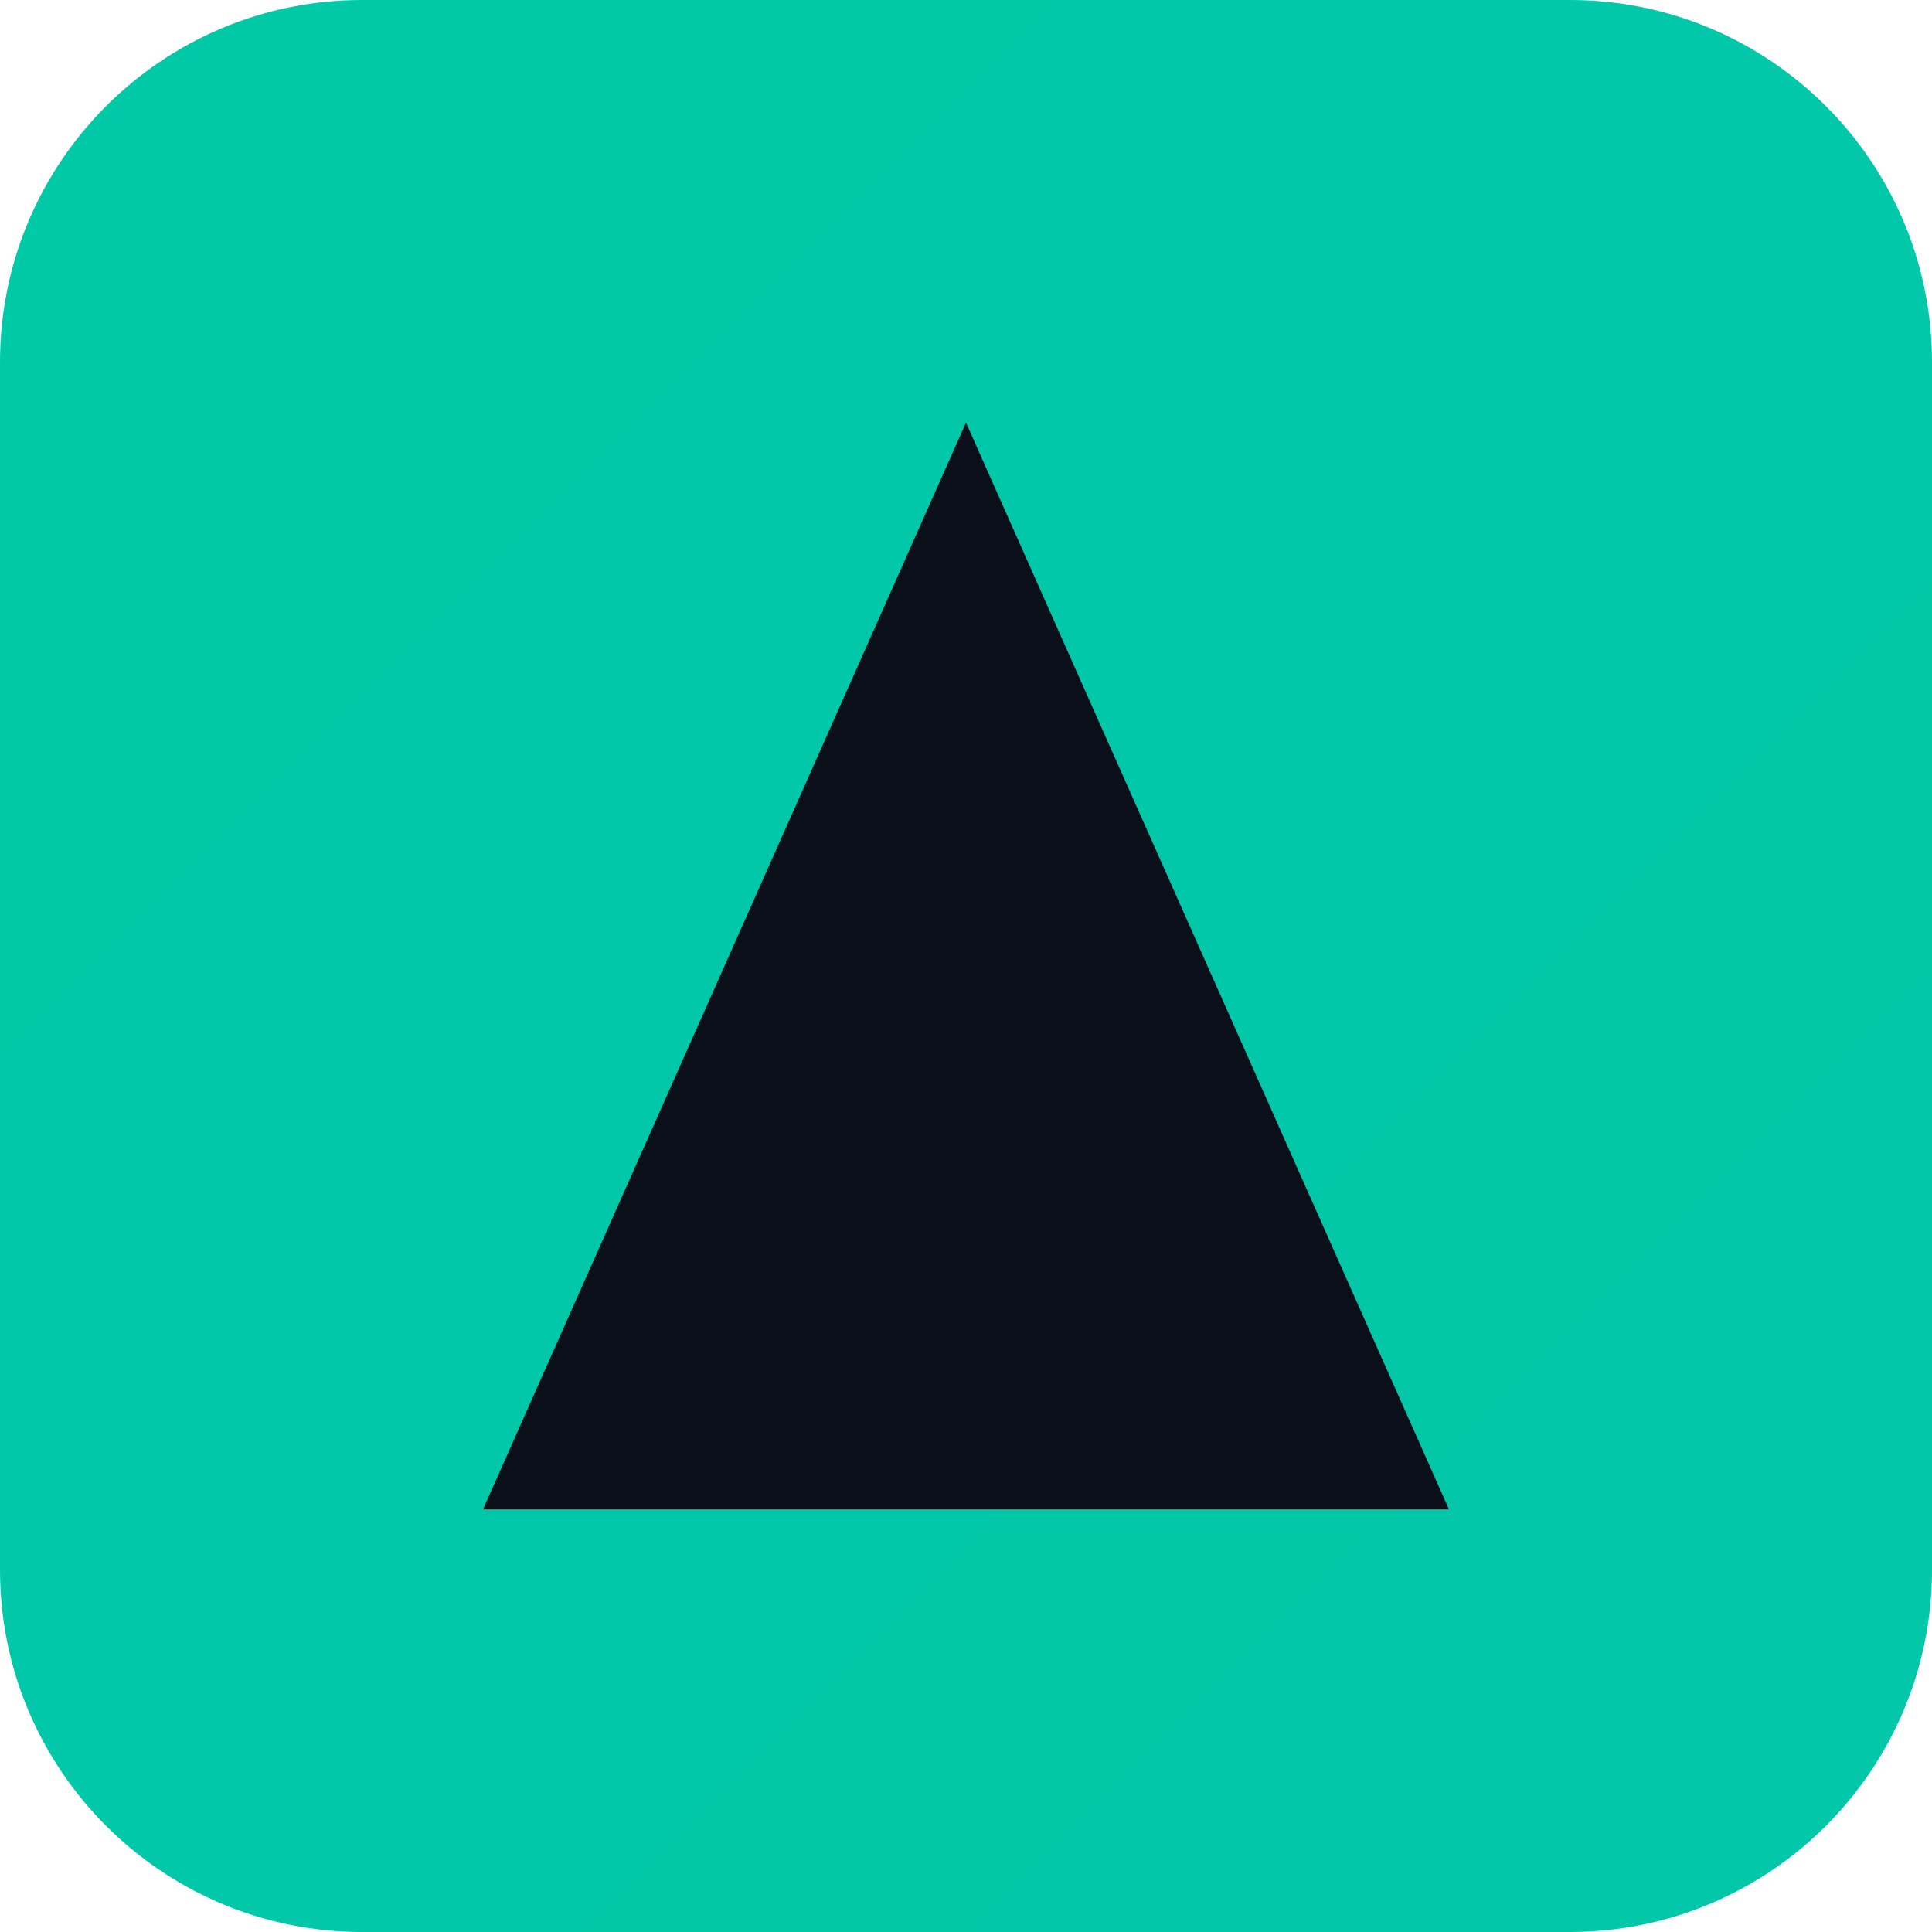
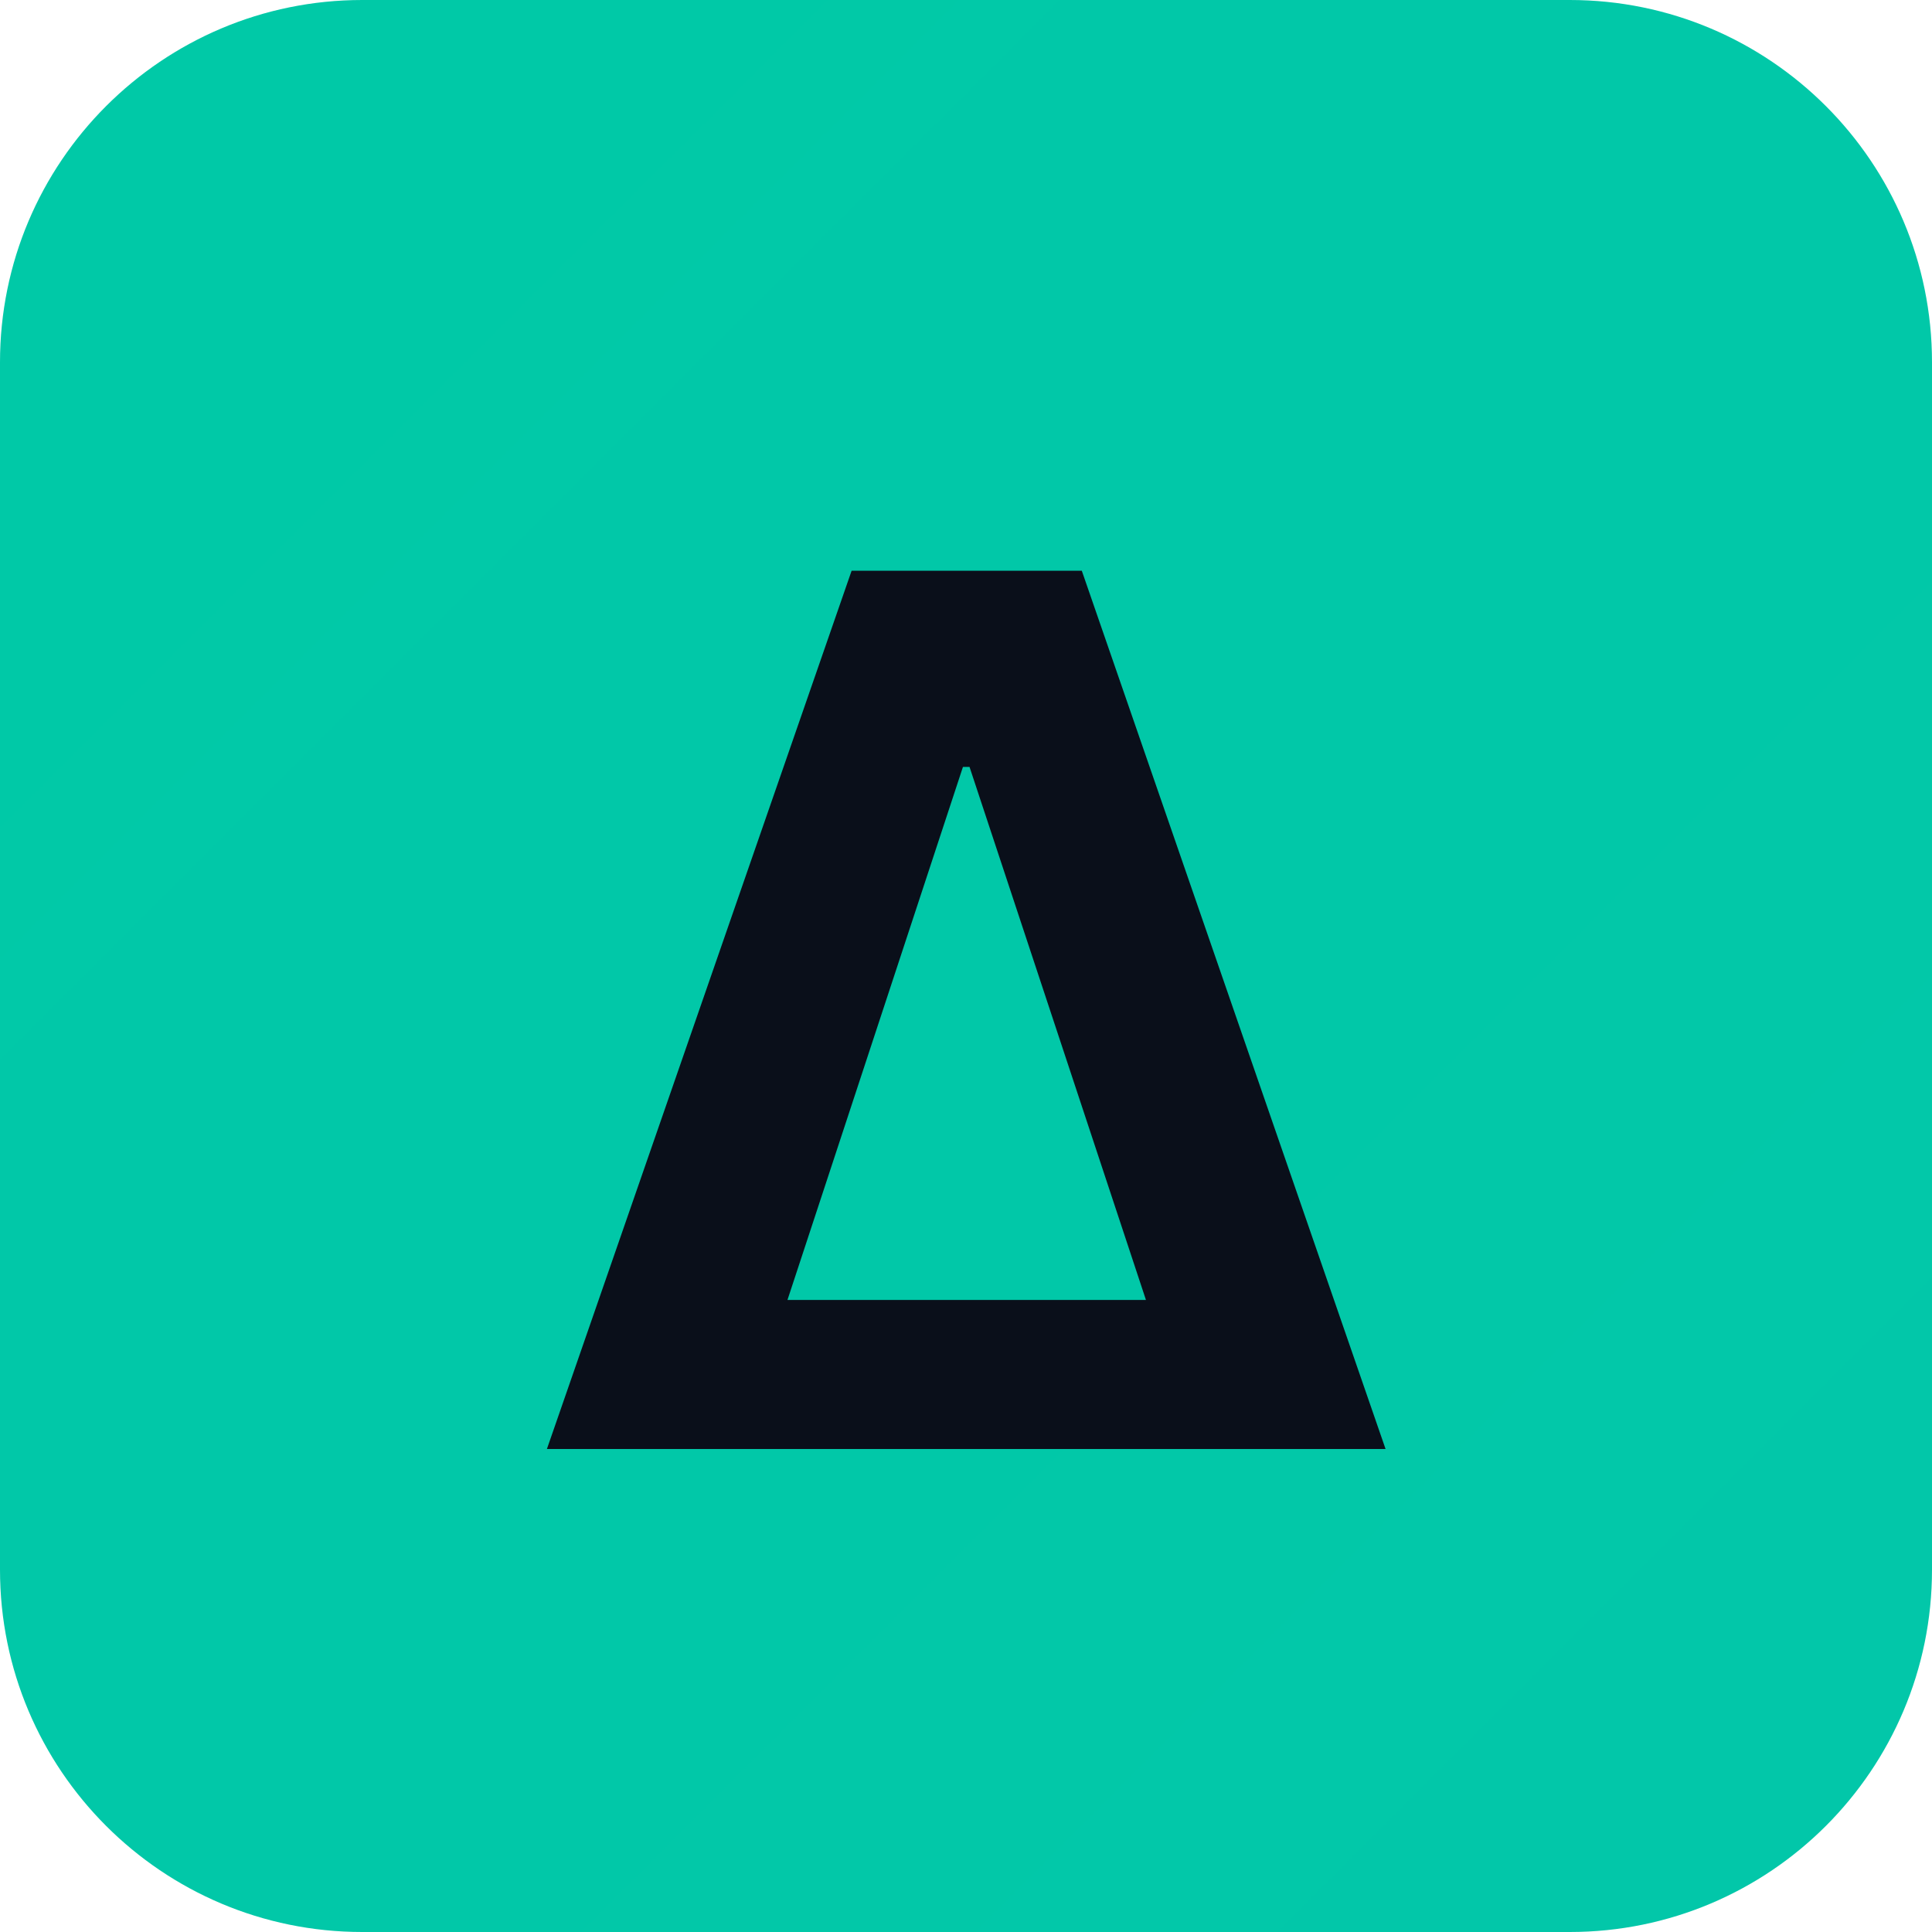
<svg xmlns="http://www.w3.org/2000/svg" viewBox="0 0 32 32">
  <defs>
    <linearGradient id="g" x1="0" y1="0" x2="32" y2="32">
      <stop offset="0%" stop-color="#00c9a7" />
      <stop offset="100%" stop-color="#4a8fe7" />
    </linearGradient>
  </defs>
  <rect width="32" height="32" rx="6" fill="url(#g)" />
-   <path d="M16 7 L8 25 L24 25 Z" fill="#0a0f1a" />
+   <text x="16" y="24" text-anchor="middle" font-family="Inter, sans-serif" font-weight="700" font-size="20" fill="#0a0f1a">Δ</text>
</svg>
